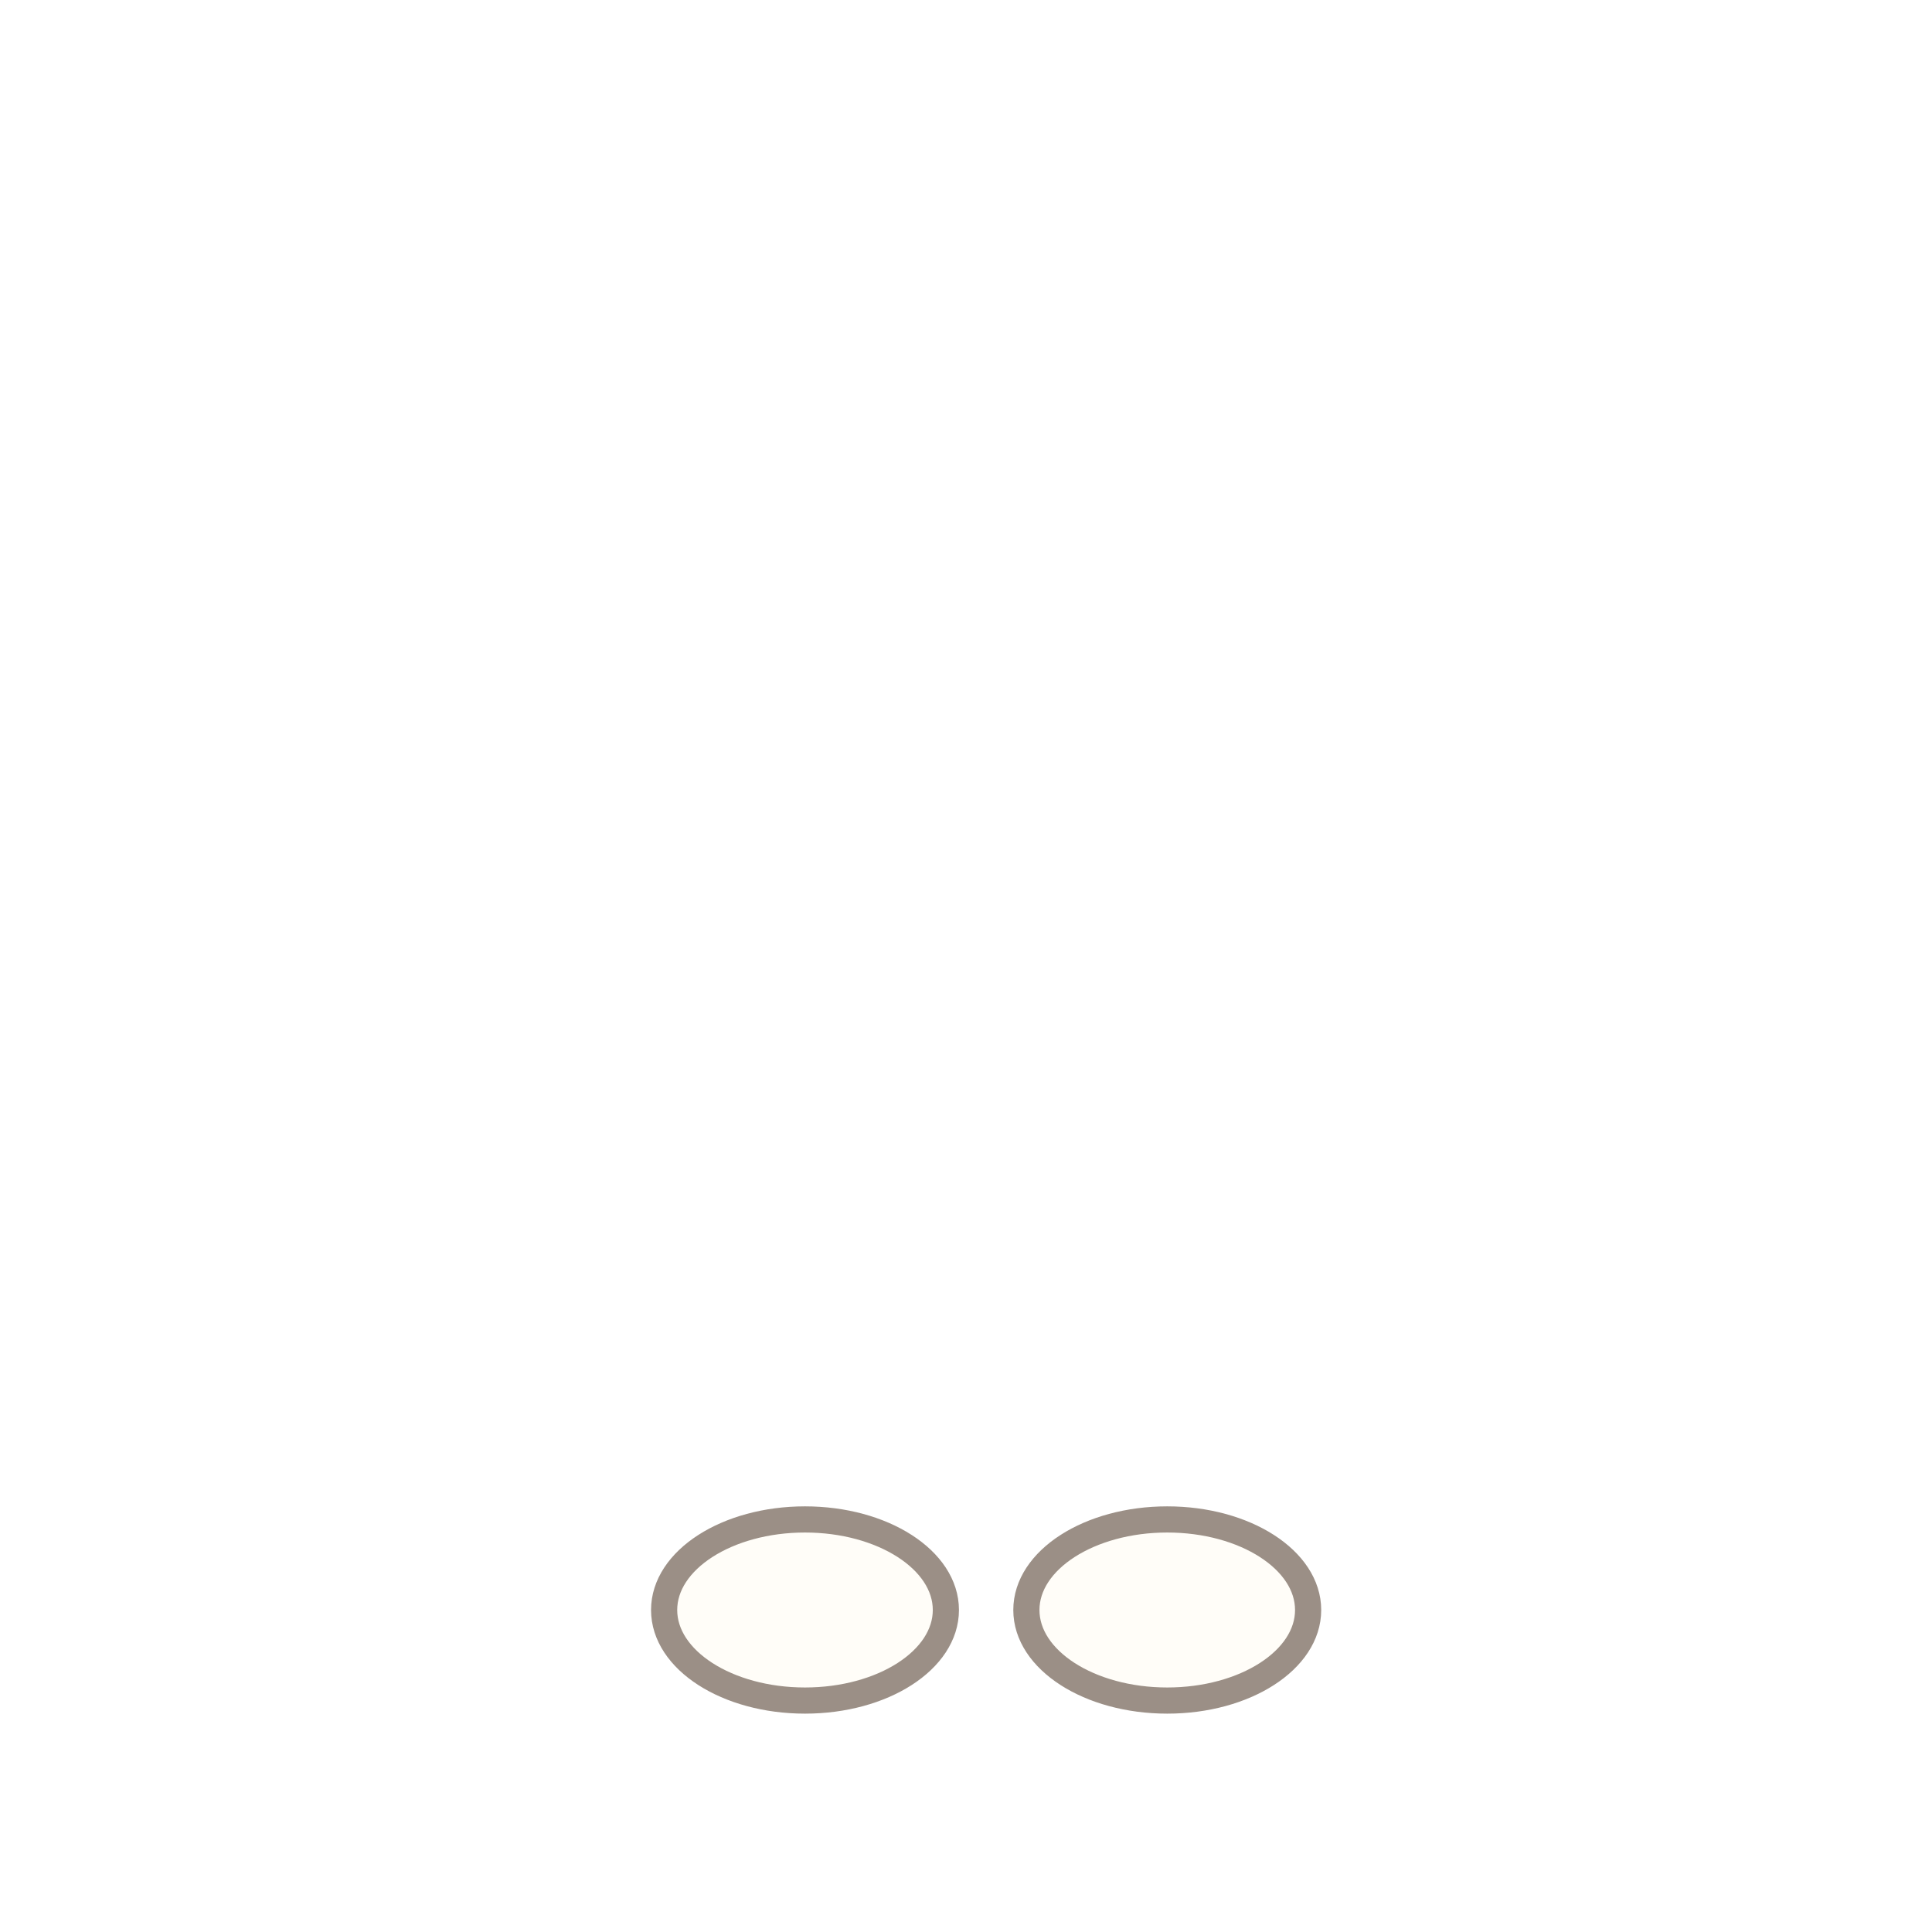
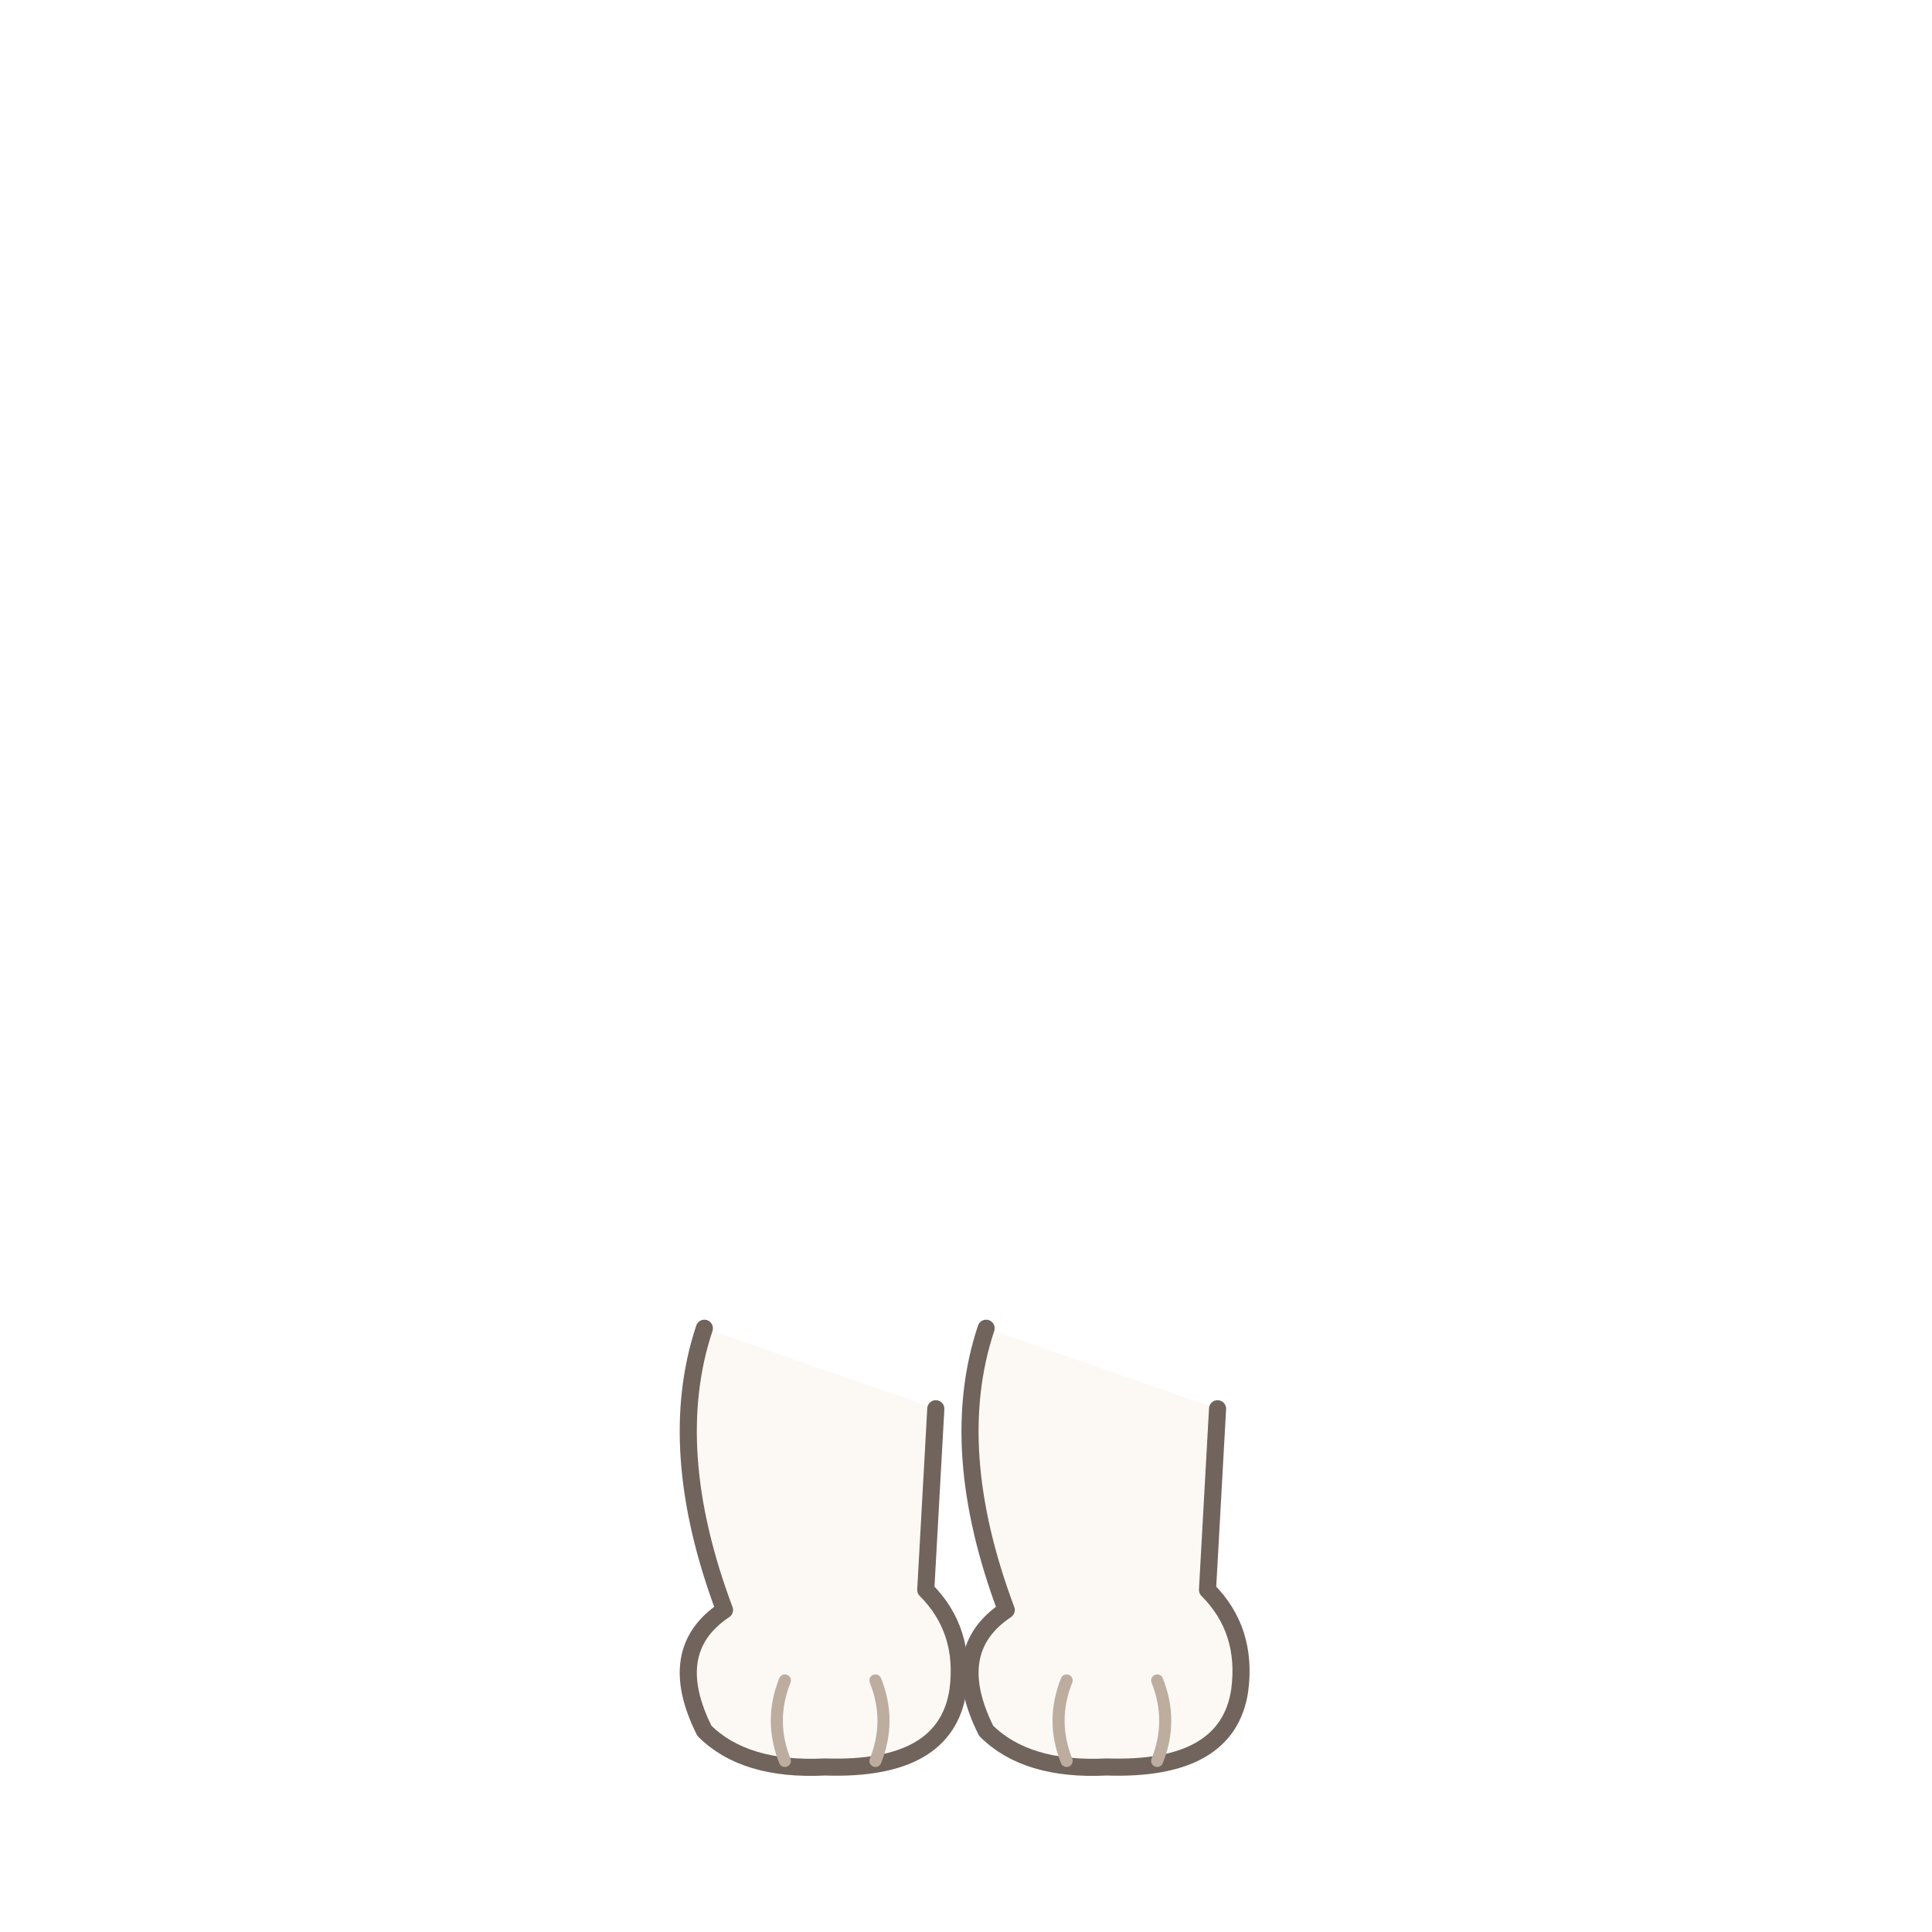
<svg xmlns="http://www.w3.org/2000/svg" width="96" height="96" viewBox="0 0 96 96" fill="none" stroke-linecap="round" stroke-linejoin="round">
  <g id="front-paws">
-     <ellipse cx="40" cy="80" rx="7" ry="4.5" fill="#fffdf8" stroke="#9b8f86" stroke-width="1.3" />
-     <ellipse cx="58" cy="80" rx="7" ry="4.5" fill="#fffdf8" stroke="#9b8f86" stroke-width="1.3" />
+     <path d="M 35 66 Q 33 72 36 80 Q 33 82 35 86 Q 37 88 41 87.8 Q 47 88 47.6 84 Q 48 81 46 79 L 46.5 70" fill="#fcf9f4" stroke="#71645c" stroke-width="0.85" />
+     <path d="M 39 83.5 Q 38.2 85.5 39 87.5 M 43.5 83.5 Q 44.3 85.5 43.5 87.5" fill="none" stroke="#bcad9f" stroke-width="0.6" />
+     <path d="M 49 66 Q 47 72 50 80 Q 47 82 49 86 Q 51 88 55 87.8 Q 61 88 61.6 84 Q 62 81 60 79 L 60.5 70" fill="#fcf9f4" stroke="#71645c" stroke-width="0.85" />
+     <path d="M 53 83.5 Q 52.2 85.5 53 87.5 M 57.5 83.5 Q 58.3 85.5 57.5 87.5" fill="none" stroke="#bcad9f" stroke-width="0.6" />
  </g>
</svg>
